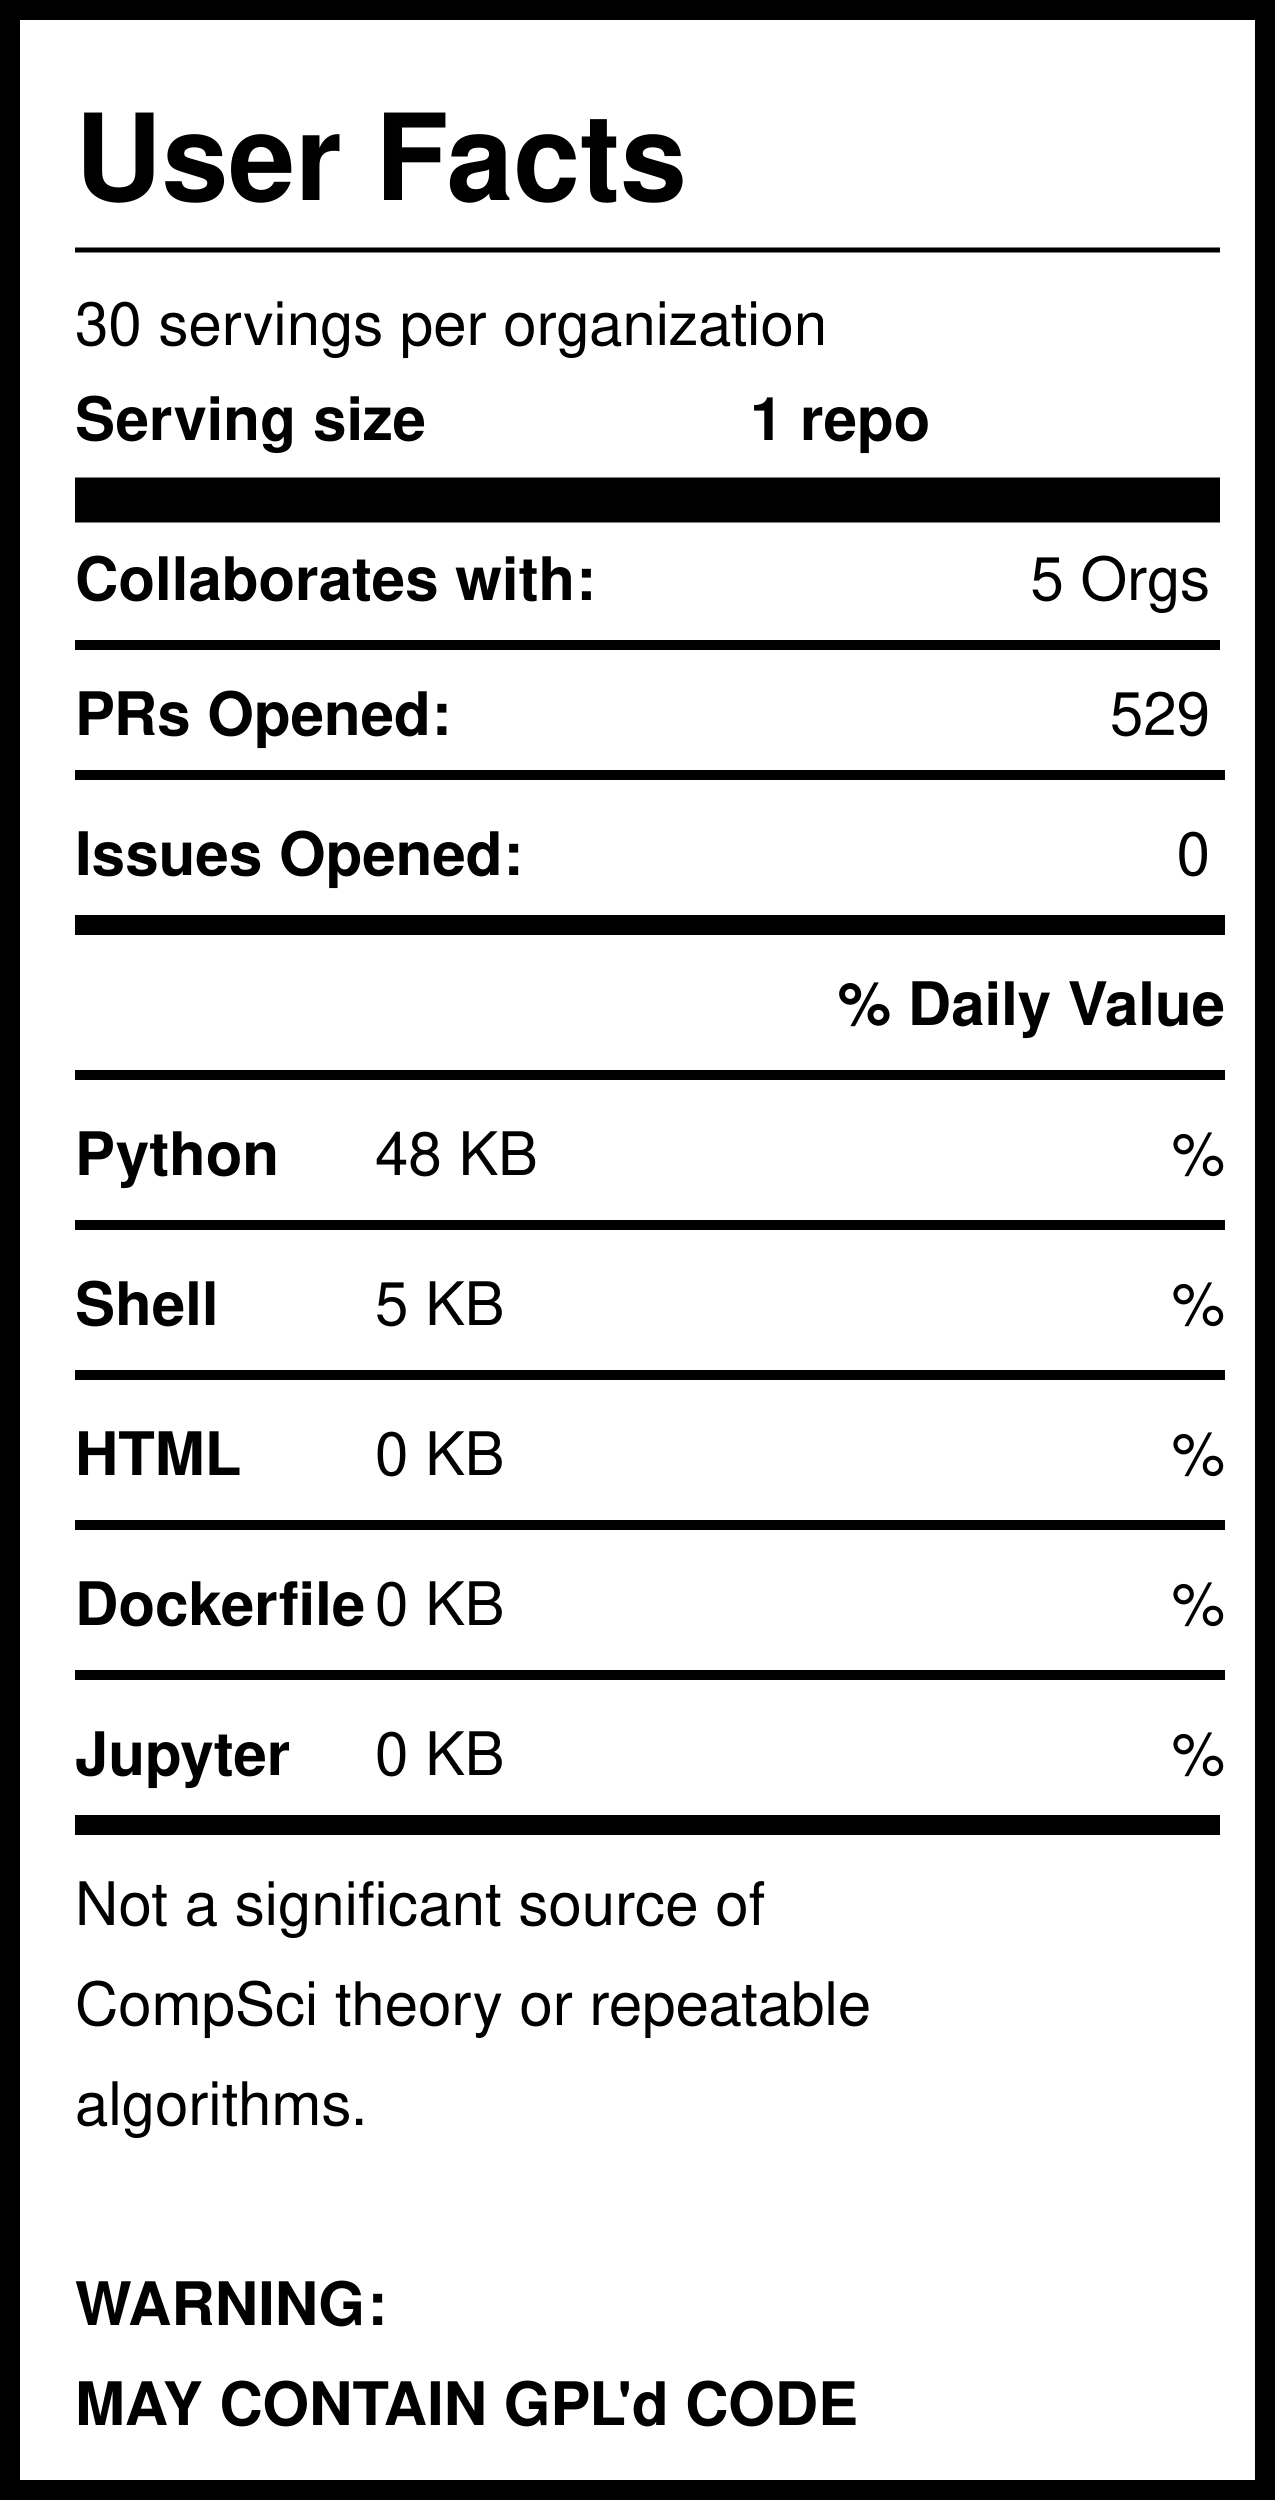
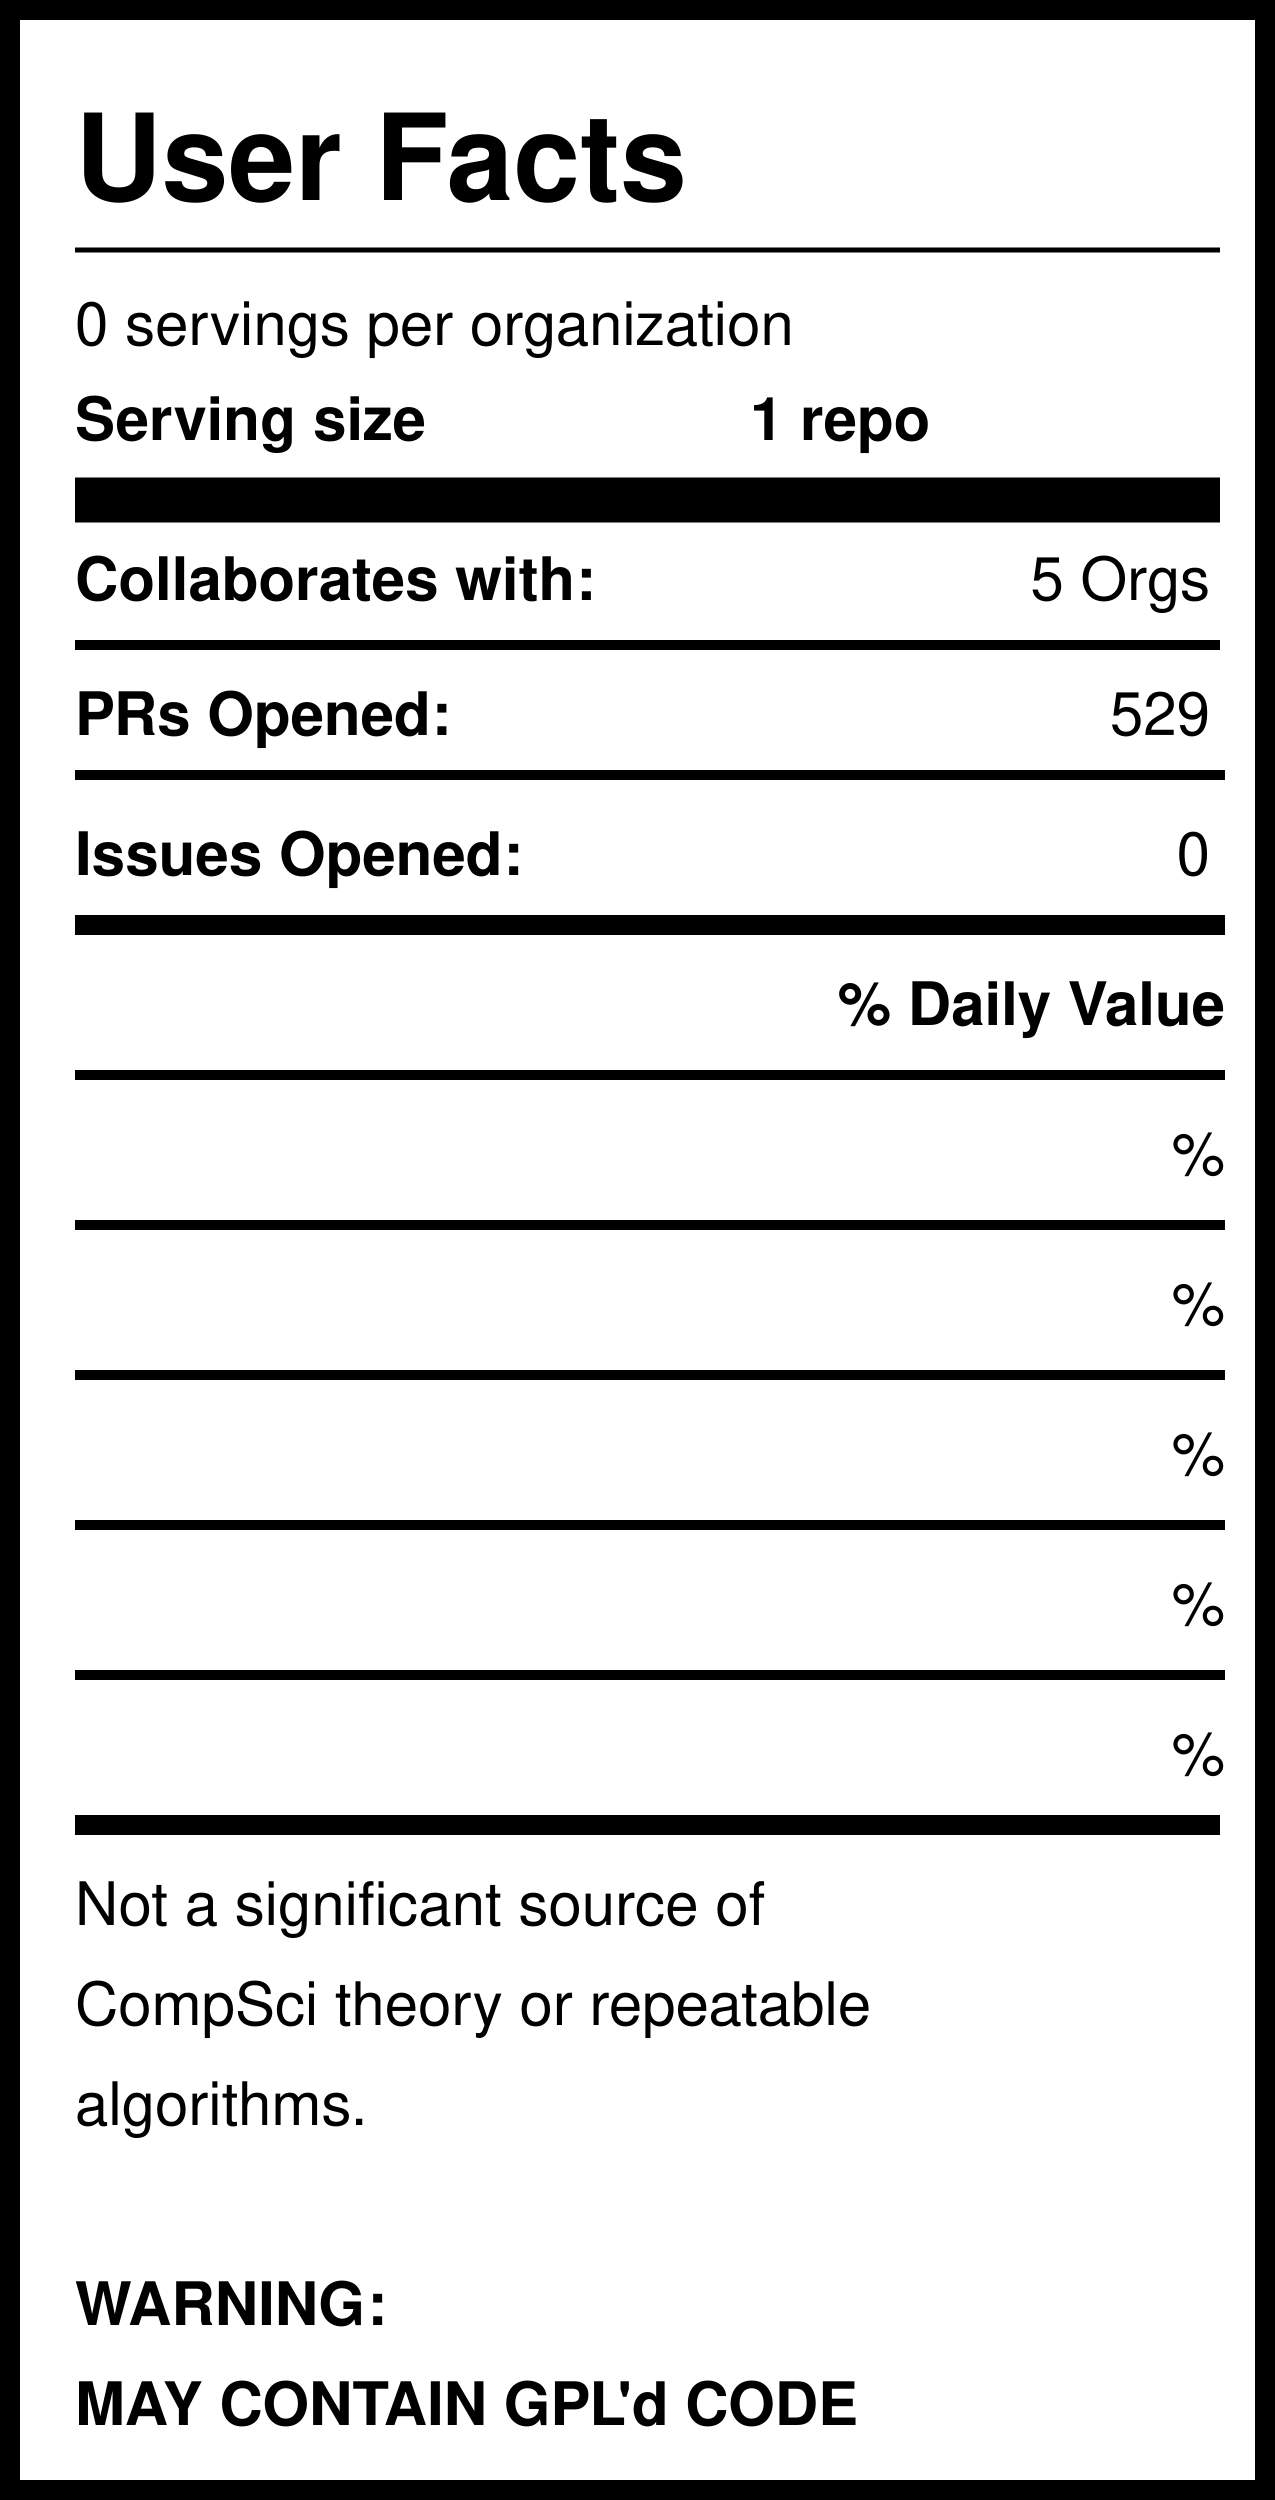
<svg xmlns="http://www.w3.org/2000/svg" version="1.1" width="255" height="500" style="background: white">
  <svg width="255" height="500">
    <rect width="255" height="500" style="fill:rgb(255,255,255);stroke-width:8;stroke:rgb(0,0,0)" />
    <text x="15" y="40" font-family="Helvetica" font-weight="bold" font-size="2em">User Facts</text>
    <line x1="15" y1="50" x2="244" y2="50" style="stroke:rgb(0,0,0);stroke-width:1" />
-     <text x="15" y="69" font-family="Helvetica" lengthAdjust="spacingAndGlyphs">30 servings per organization</text>
+     <text x="15" y="69" font-family="Helvetica" lengthAdjust="spacingAndGlyphs">0 servings per organization</text>
    <text x="15" y="88" font-family="Helvetica" font-weight="bold" lengthAdjust="spacingAndGlyphs">Serving size</text>
    <text x="150" y="88" font-family="Helvetica" font-weight="bold" lengthAdjust="spacingAndGlyphs">1 repo</text>
    <line x1="15" y1="100" x2="244" y2="100" style="stroke:rgb(0,0,0);stroke-width:9" />
    <text x="15" y="120" font-family="Helvetica" font-weight="bold" lengthAdjust="spacingAndGlyphs">Collaborates with:</text>
    <text x="242" y="120" font-family="Helvetica" text-anchor="end" lengthAdjust="spacingAndGlyphs">5 Orgs</text>
    <line x1="15" y1="129" x2="244" y2="129" style="stroke:rgb(0,0,0);stroke-width:2" />
    <text x="15" y="147" font-family="Helvetica" font-weight="bold" lengthAdjust="spacingAndGlyphs">PRs Opened:</text>
    <text x="242" y="147" font-family="Helvetica" text-anchor="end" lengthAdjust="spacingAndGlyphs">529</text>
    <text x="15" y="175" font-family="Helvetica" font-weight="bold" lengthAdjust="spacingAndGlyphs">Issues Opened:</text>
    <text x="242" y="175" font-family="Helvetica" lengthAdjust="spacingAndGlyphs" text-anchor="end">0</text>
    <line x1="15" y1="185" x2="245" y2="185" style="stroke:rgb(0,0,0);stroke-width:4" />
    <line x1="15" y1="155" x2="245" y2="155" style="stroke:rgb(0,0,0);stroke-width:2" />
    <text x="245" y="205" font-family="Helvetica" font-weight="bold" text-anchor="end" lengthAdjust="spacingAndGlyphs">% Daily Value</text>
    <line x1="15" y1="215" x2="245" y2="215" style="stroke:rgb(0,0,0);stroke-width:2" />
-     <text x="15" y="235" font-family="Helvetica" font-weight="bold" lengthAdjust="spacingAndGlyphs">Python</text>
-     <text x="75" y="235" font-family="Helvetica" lengthAdjust="spacingAndGlyphs">48 KB</text>
+     <text x="15" y="235" font-family="Helvetica" font-weight="bold" lengthAdjust="spacingAndGlyphs" />
+     <text x="75" y="235" font-family="Helvetica" lengthAdjust="spacingAndGlyphs" />
    <text x="245" y="235" font-family="Helvetica" lengthAdjust="spacingAndGlyphs" text-anchor="end">%</text>
    <line x1="15" y1="245" x2="245" y2="245" style="stroke:rgb(0,0,0);stroke-width:2" />
-     <text x="15" y="265" font-family="Helvetica" font-weight="bold" lengthAdjust="spacingAndGlyphs">Shell</text>
-     <text x="75" y="265" font-family="Helvetica" lengthAdjust="spacingAndGlyphs">5 KB</text>
+     <text x="15" y="265" font-family="Helvetica" font-weight="bold" lengthAdjust="spacingAndGlyphs" />
+     <text x="75" y="265" font-family="Helvetica" lengthAdjust="spacingAndGlyphs" />
    <text x="245" y="265" font-family="Helvetica" lengthAdjust="spacingAndGlyphs" text-anchor="end">%</text>
    <line x1="15" y1="275" x2="245" y2="275" style="stroke:rgb(0,0,0);stroke-width:2" />
-     <text x="15" y="295" font-family="Helvetica" font-weight="bold" lengthAdjust="spacingAndGlyphs">HTML</text>
-     <text x="75" y="295" font-family="Helvetica" lengthAdjust="spacingAndGlyphs">0 KB</text>
+     <text x="15" y="295" font-family="Helvetica" font-weight="bold" lengthAdjust="spacingAndGlyphs" />
+     <text x="75" y="295" font-family="Helvetica" lengthAdjust="spacingAndGlyphs" />
    <text x="245" y="295" font-family="Helvetica" lengthAdjust="spacingAndGlyphs" text-anchor="end">%</text>
    <line x1="15" y1="305" x2="245" y2="305" style="stroke:rgb(0,0,0);stroke-width:2" />
-     <text x="15" y="325" font-family="Helvetica" font-weight="bold" lengthAdjust="spacingAndGlyphs">Dockerfile</text>
-     <text x="75" y="325" font-family="Helvetica" lengthAdjust="spacingAndGlyphs">0 KB</text>
+     <text x="15" y="325" font-family="Helvetica" font-weight="bold" lengthAdjust="spacingAndGlyphs" />
+     <text x="75" y="325" font-family="Helvetica" lengthAdjust="spacingAndGlyphs" />
    <text x="245" y="325" font-family="Helvetica" lengthAdjust="spacingAndGlyphs" text-anchor="end">%</text>
    <line x1="15" y1="335" x2="245" y2="335" style="stroke:rgb(0,0,0);stroke-width:2" />
-     <text x="15" y="355" font-family="Helvetica" font-weight="bold" lengthAdjust="spacingAndGlyphs">Jupyter</text>
-     <text x="75" y="355" font-family="Helvetica" lengthAdjust="spacingAndGlyphs">0 KB</text>
+     <text x="15" y="355" font-family="Helvetica" font-weight="bold" lengthAdjust="spacingAndGlyphs" />
+     <text x="75" y="355" font-family="Helvetica" lengthAdjust="spacingAndGlyphs" />
    <text x="245" y="355" font-family="Helvetica" lengthAdjust="spacingAndGlyphs" text-anchor="end">%</text>
    <line x1="15" y1="365" x2="244" y2="365" style="stroke:rgb(0,0,0);stroke-width:4" />
    <text id="Warning1" x="15" y="385" font-family="Helvetica" lengthAdjust="spacingAndGlyphs">Not a significant source of </text>
    <text id="Warning2" x="15" y="405" font-family="Helvetica" lengthAdjust="spacingAndGlyphs">CompSci theory or repeatable</text>
    <text id="Warning3" x="15" y="425" font-family="Helvetica" lengthAdjust="spacingAndGlyphs">algorithms. </text>
    <text id="GPL1" x="15" y="465" font-family="Helvetica" font-weight="bold" lengthAdjust="spacingAndGlyphs">WARNING:</text>
    <text id="GPL2" x="15" y="485" font-family="Helvetica" font-weight="bold" lengthAdjust="spacingAndGlyphs">MAY CONTAIN GPL'd CODE</text>
  </svg>
</svg>
